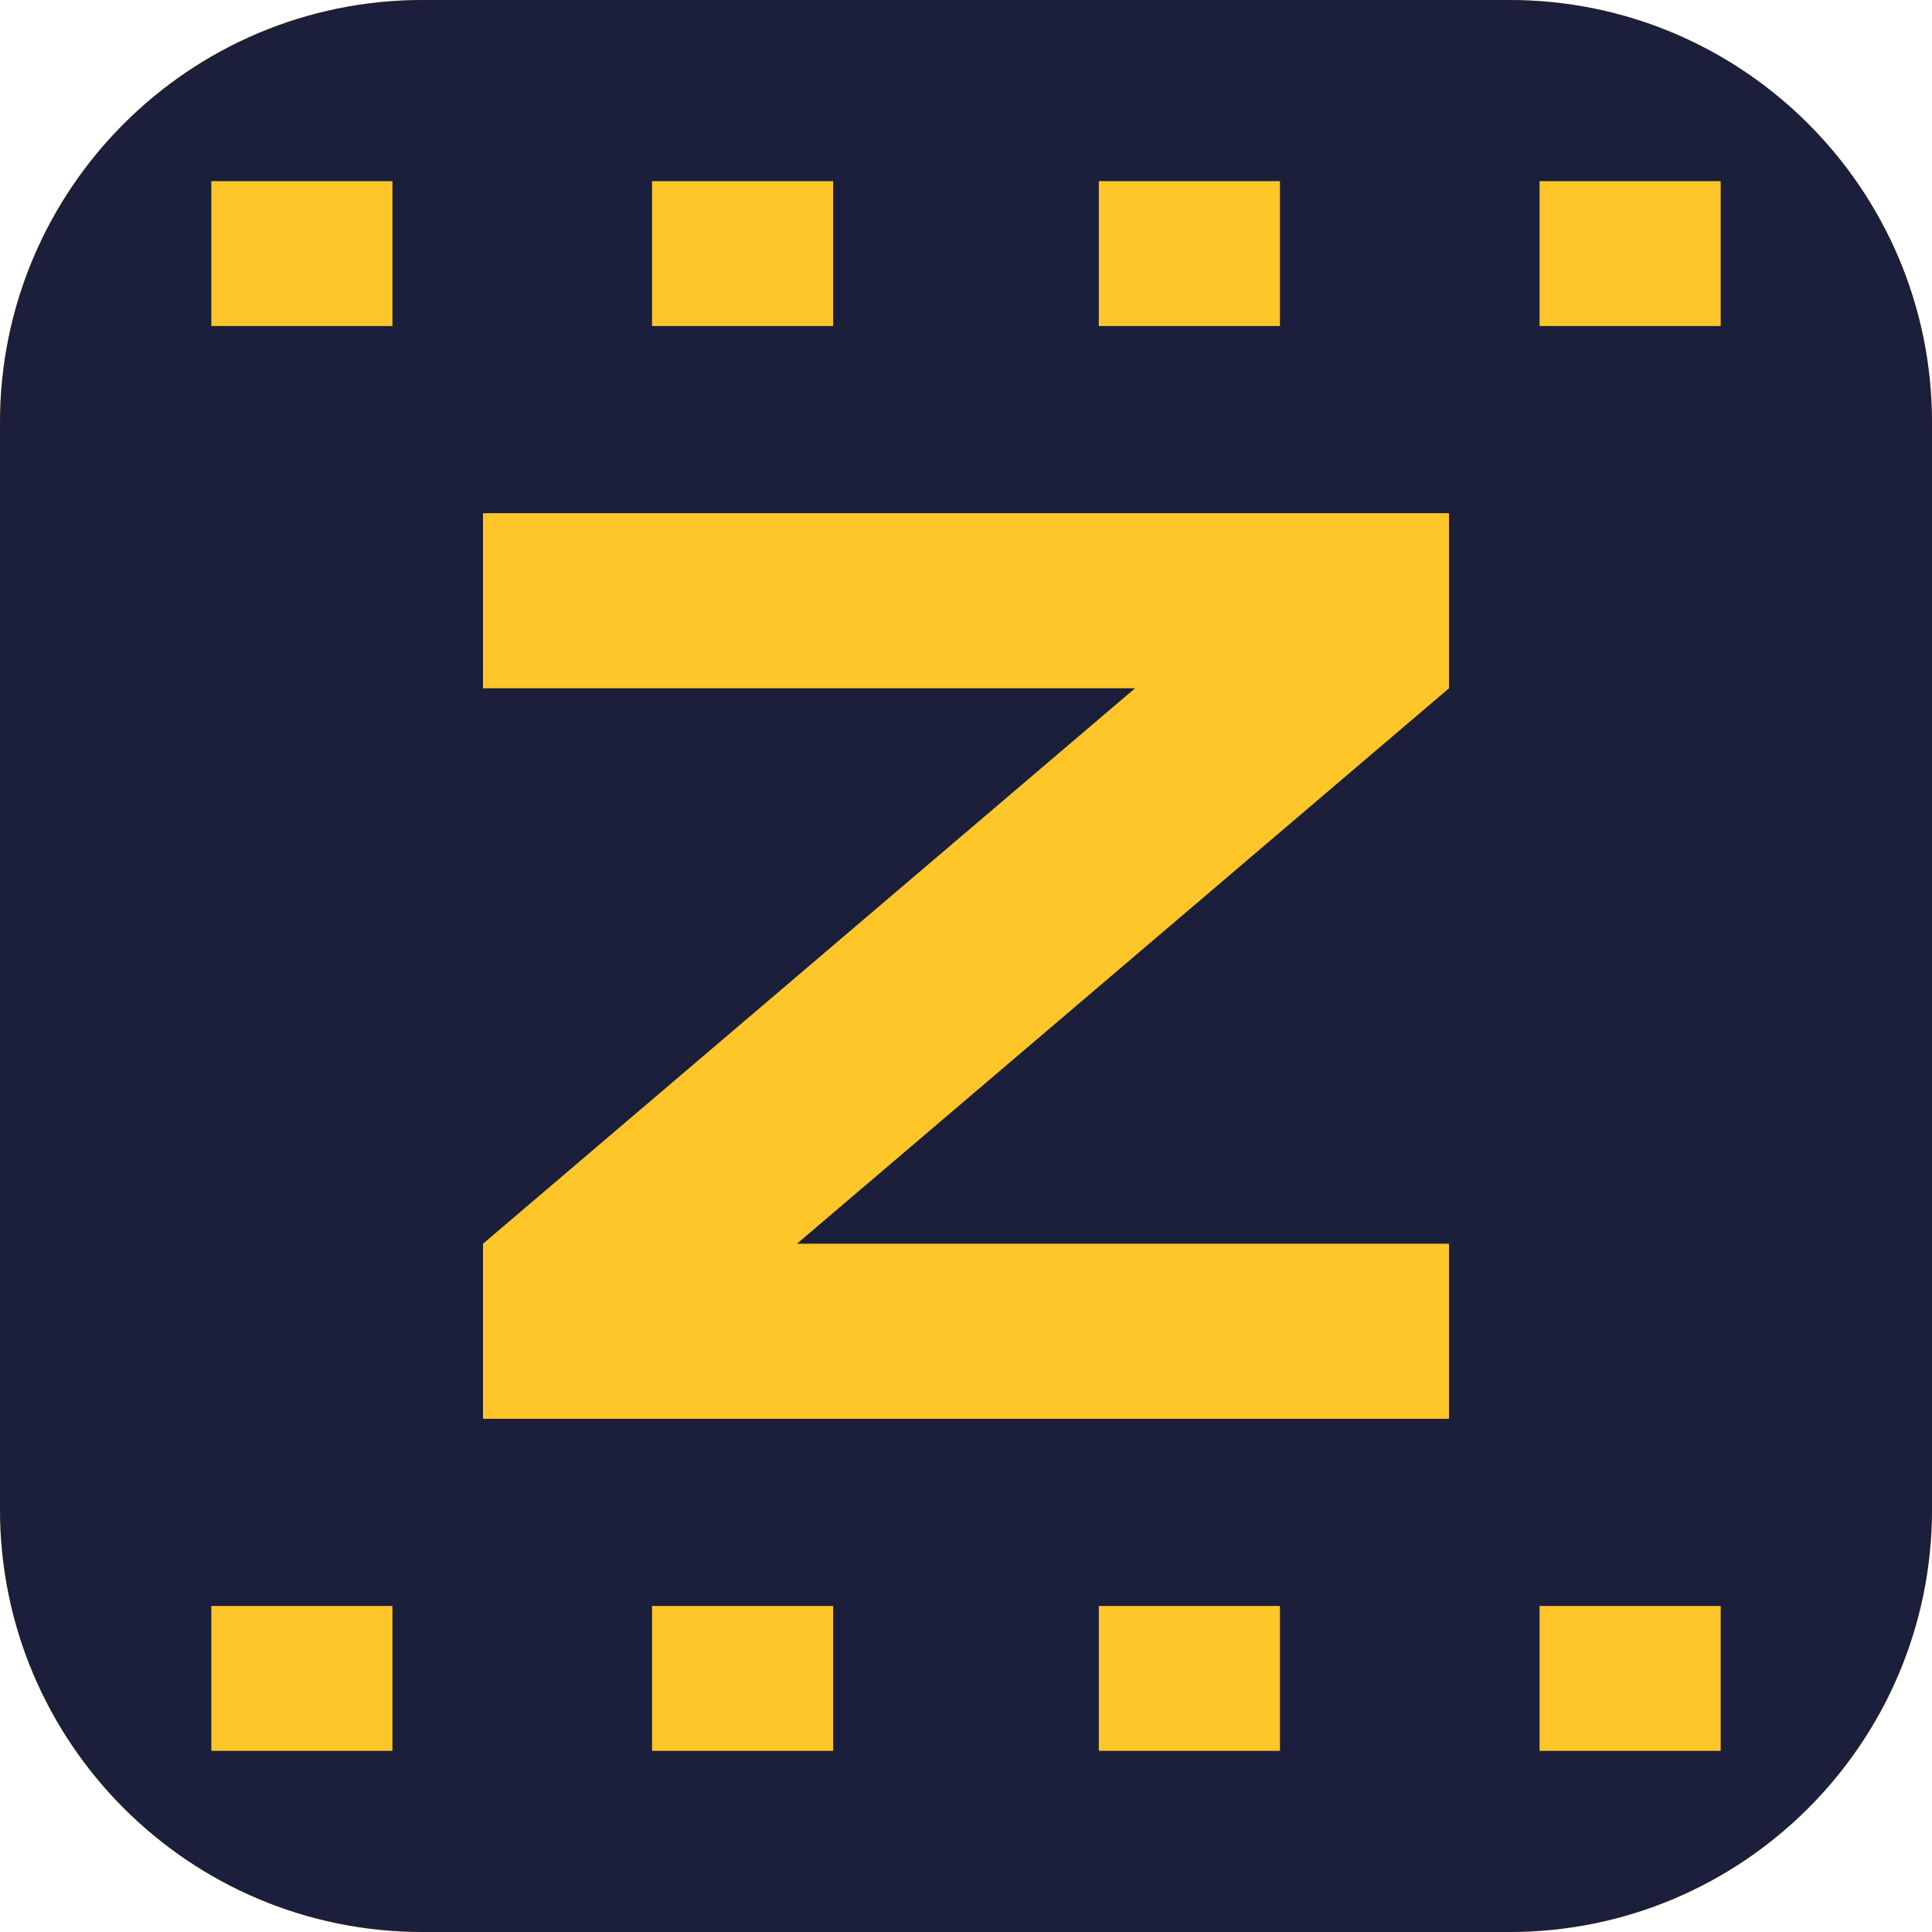
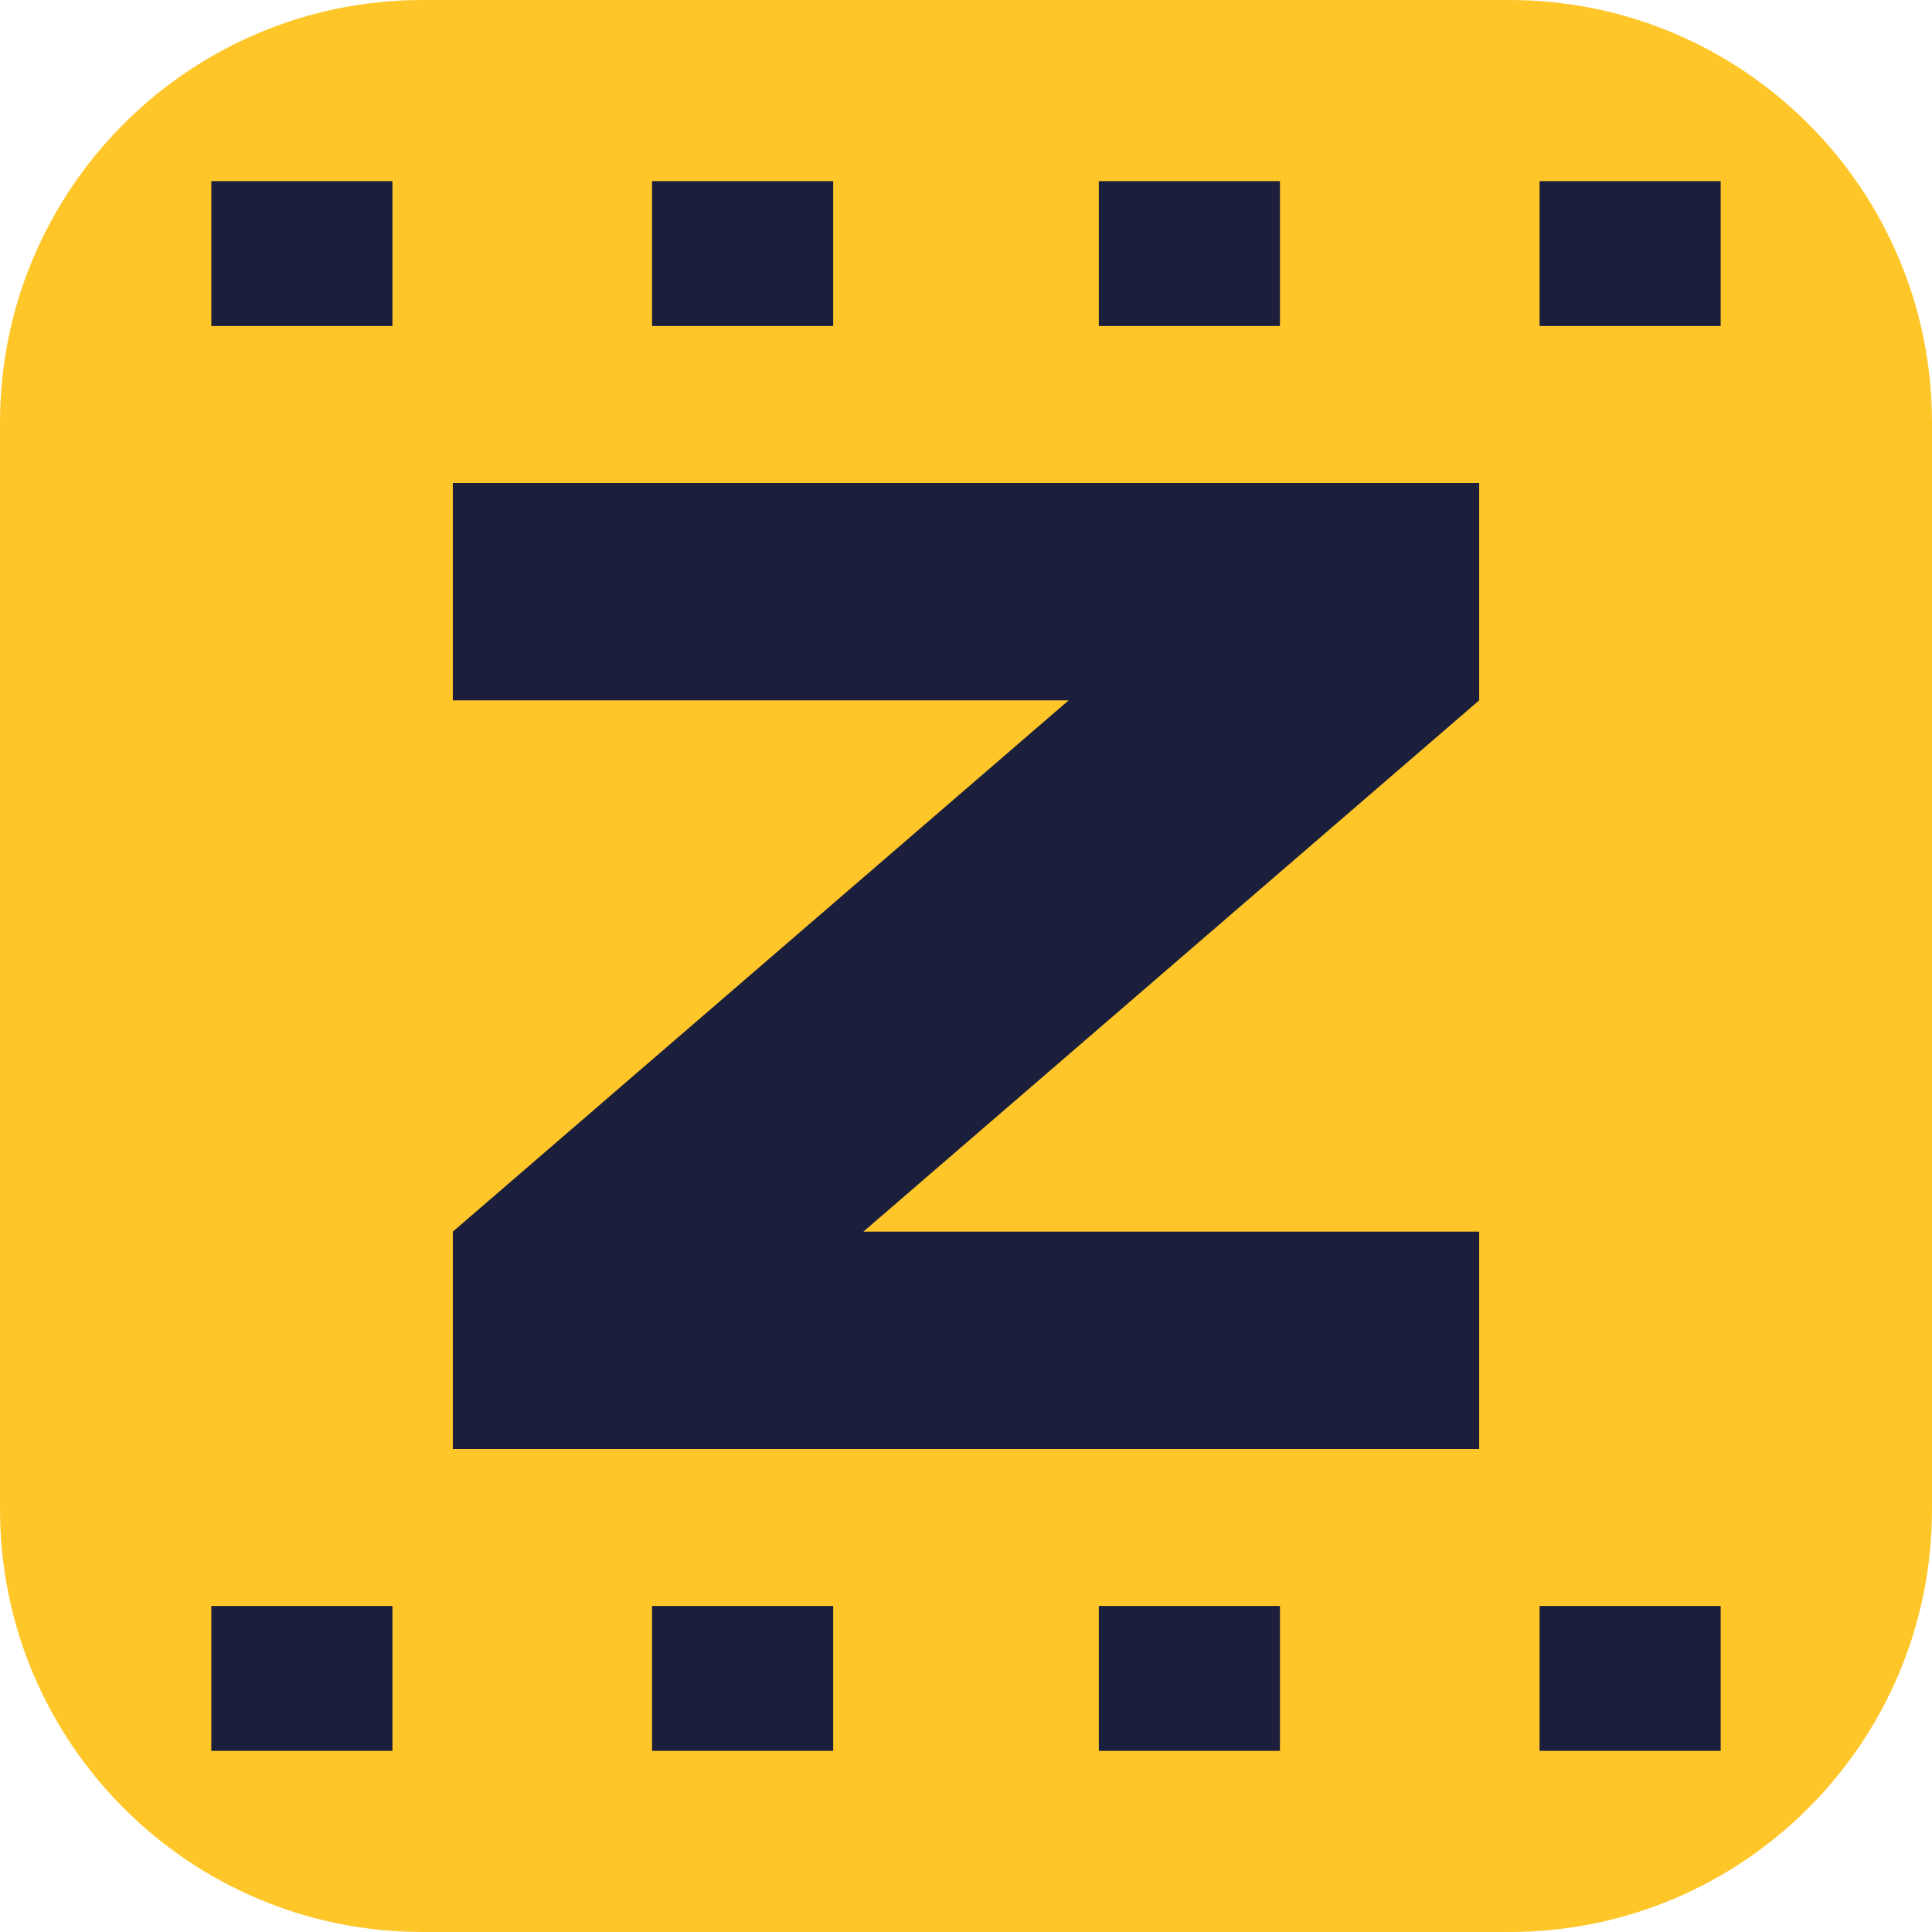
<svg xmlns="http://www.w3.org/2000/svg" viewBox="0 0 32 32">
  <rect width="32" height="32" rx="7" fill="#FFC629" />
-   <path fill="#1B1F3B" fill-rule="evenodd" d="M7 0h18a7 7 0 0 1 7 7v18a7 7 0 0 1-7 7H7a7 7 0 0 1-7-7V7a7 7 0 0 1 7-7ZM3.5 3h3v2.4h-3ZM10.8 3h3v2.4h-3ZM18.2 3h3v2.4h-3ZM25.5 3h3v2.4h-3ZM3.5 26.6h3V29h-3ZM10.8 26.6h3V29h-3ZM18.2 26.6h3V29h-3ZM25.5 26.6h3V29h-3ZM8 8.5h16v2.9l-10.8 9.2H24v2.9H8v-2.9l10.8-9.2H8Z" />
+   <path fill="#1B1F3B" d="M3.5 3h3v2.4h-3ZM10.8 3h3v2.4h-3ZM18.2 3h3v2.4h-3ZM25.5 3h3v2.4h-3ZM3.5 26.6h3V29h-3ZM10.8 26.6h3V29h-3ZM18.2 26.6h3V29h-3ZM25.5 26.6h3V29h-3ZM7.5 8h17v3.6L14.3 20.4h10.2V24h-17v-3.6L17.7 11.6H7.5Z" />
</svg>
